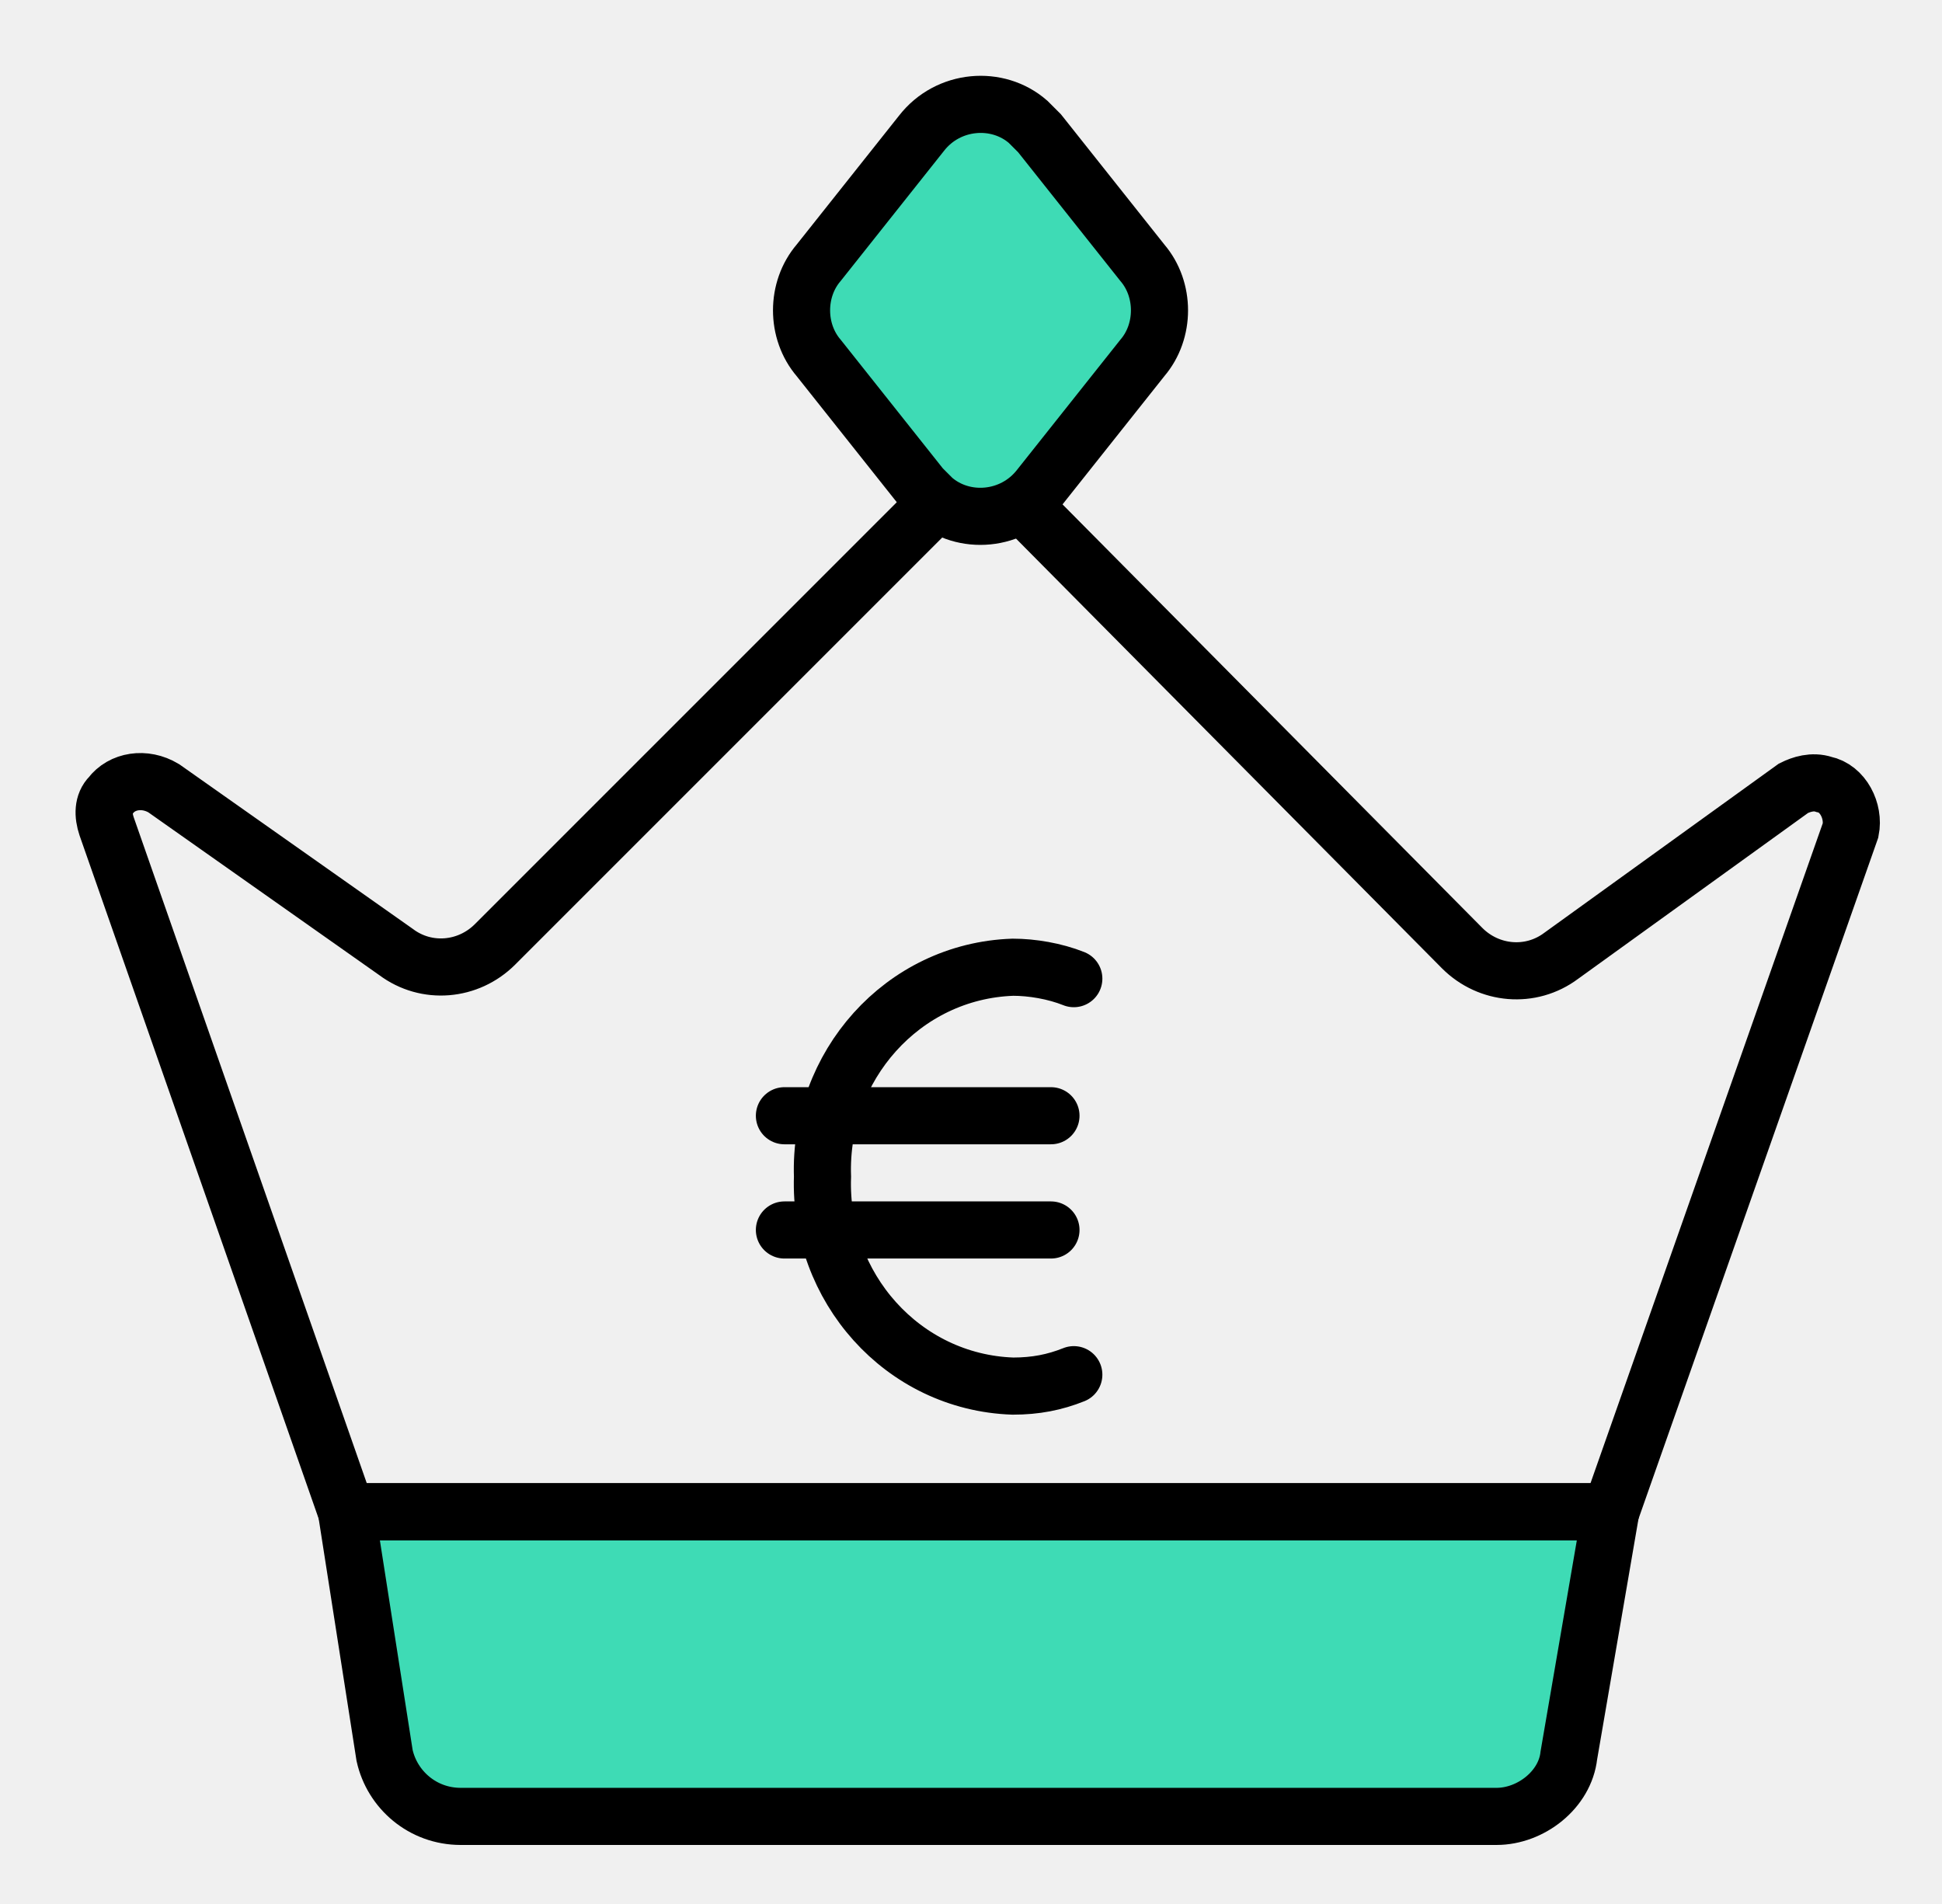
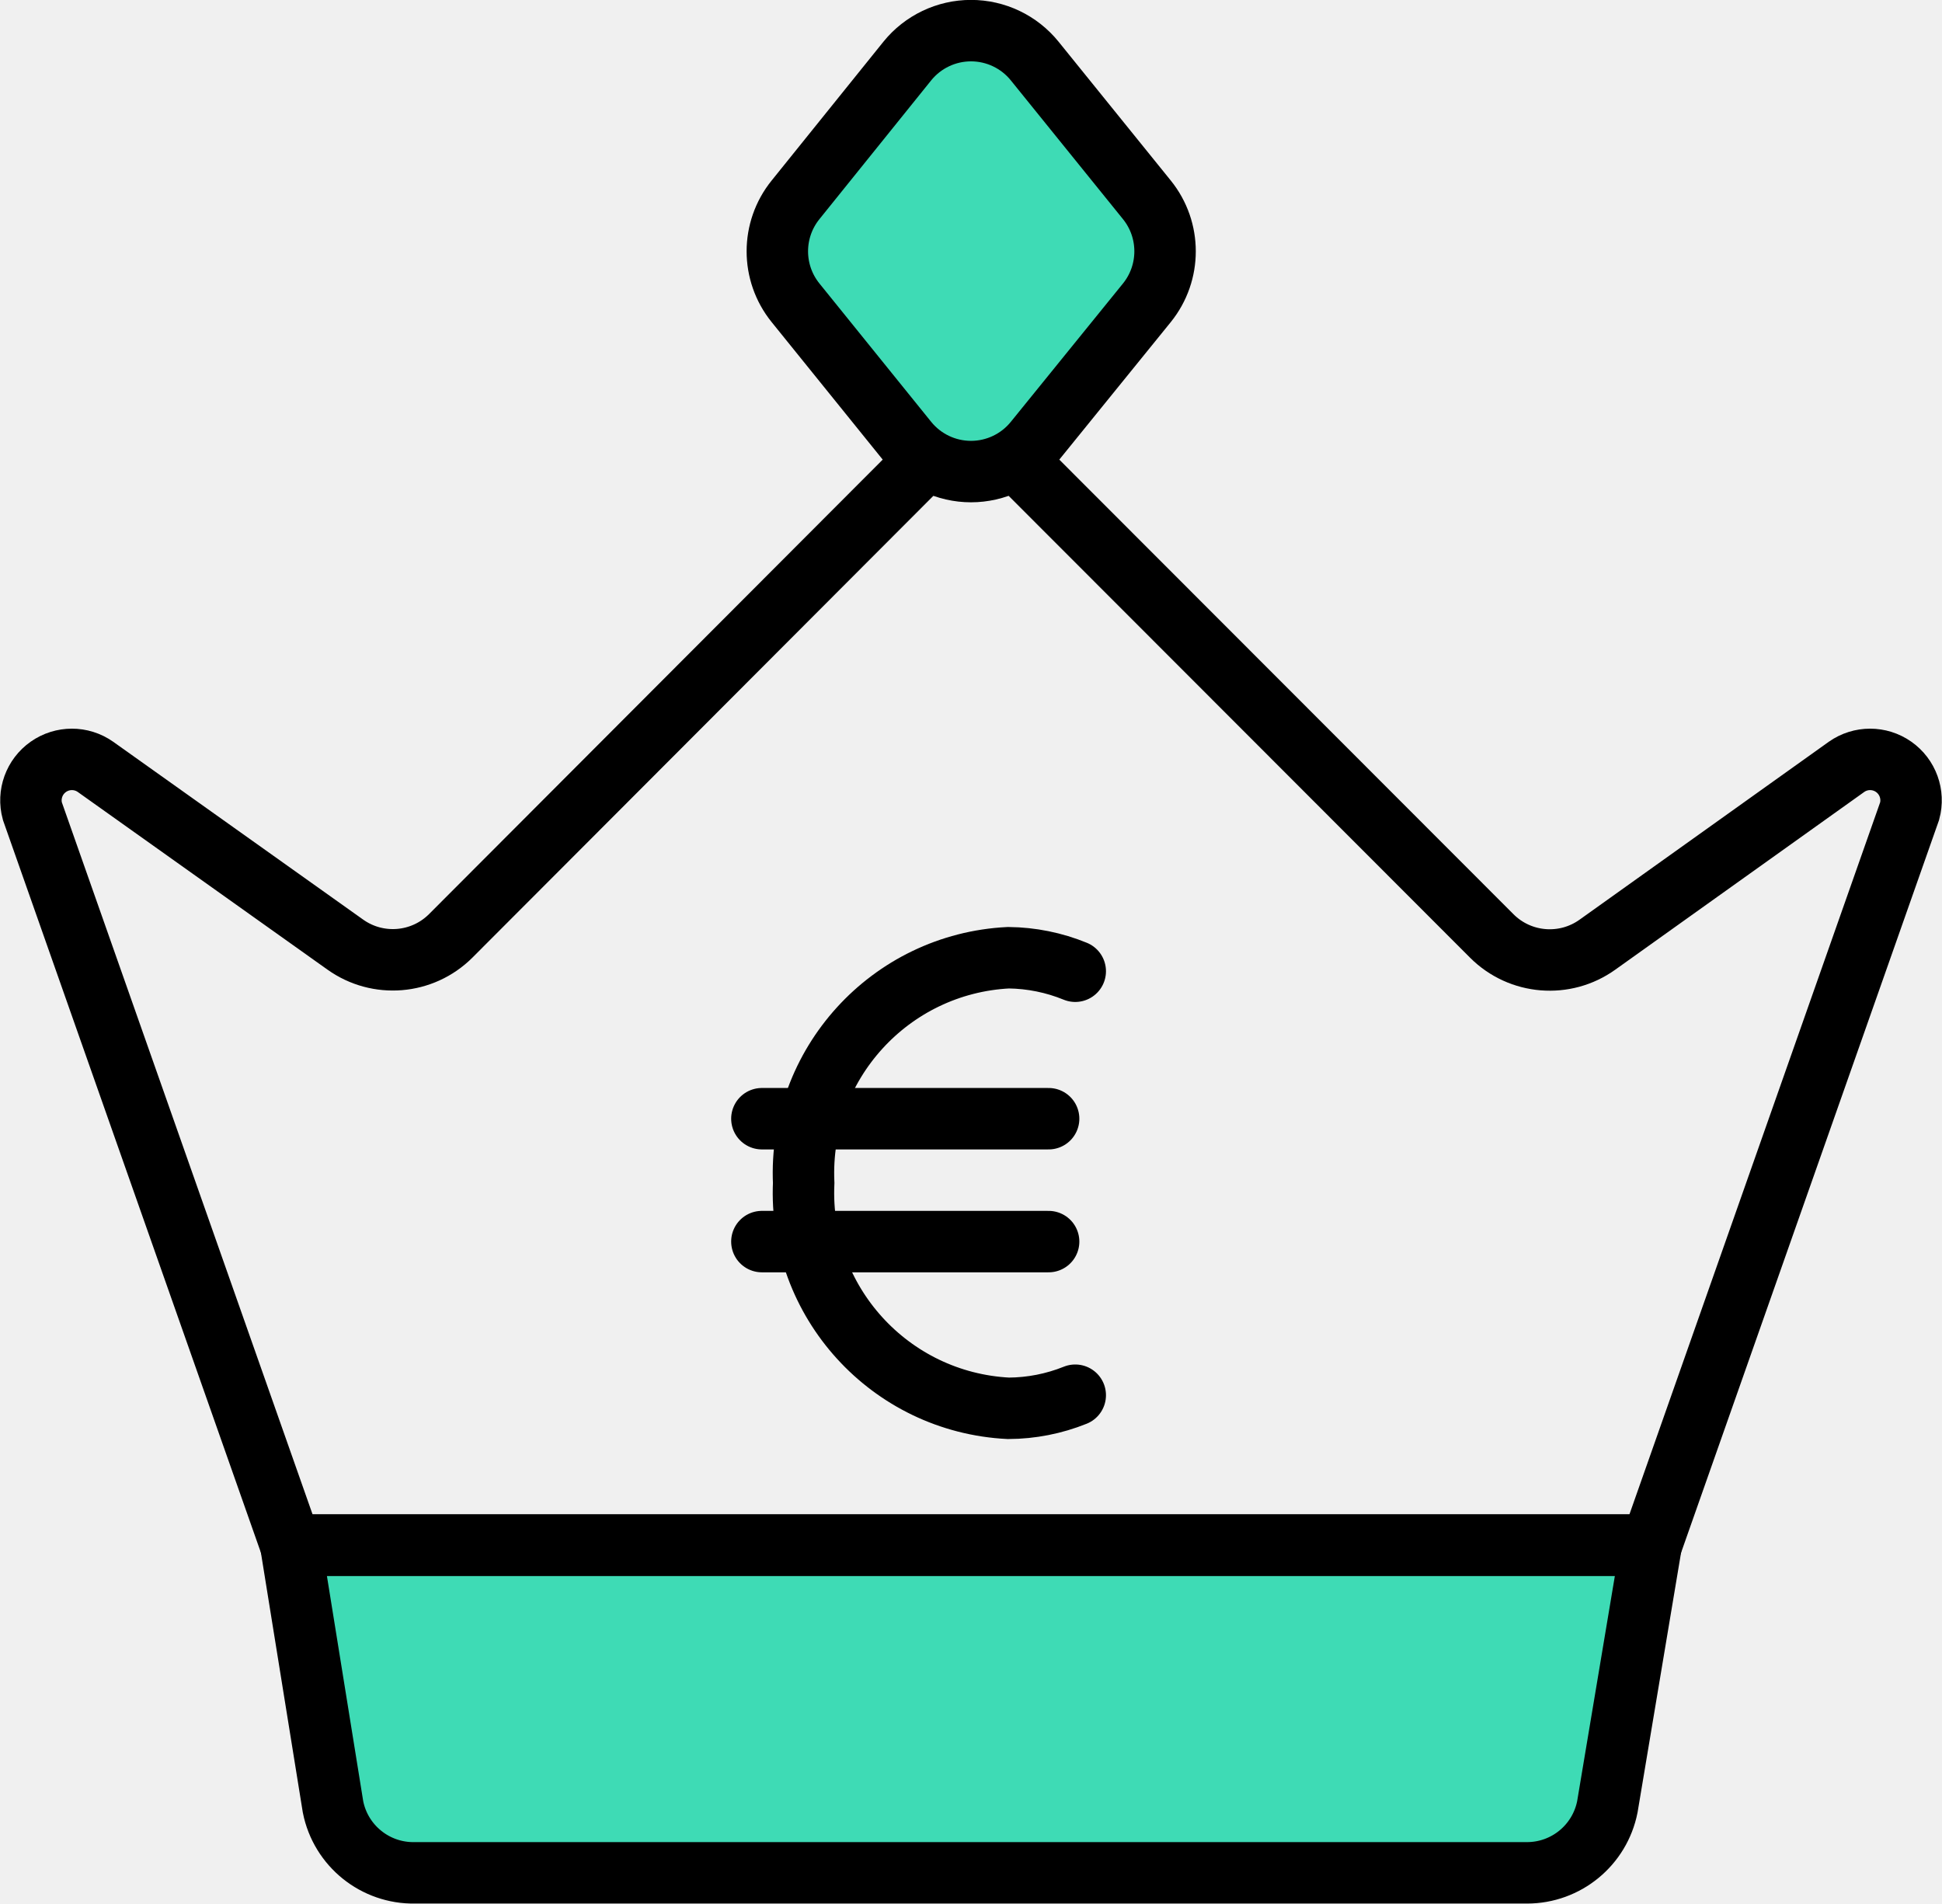
- <svg xmlns="http://www.w3.org/2000/svg" version="1.1" x="0px" y="0px" viewBox="0 0 51 50" style="enable-background:new 0 0 51 50;" xml:space="preserve">
-   <style type="text/css">
- 	.st0{display:none;}
- 	.st1{display:inline;}
- 	.st2{fill-rule:evenodd;clip-rule:evenodd;fill:#FFFFFF;}
- 	.st3{fill-rule:evenodd;clip-rule:evenodd;}
- 	.st4{fill-rule:evenodd;clip-rule:evenodd;fill:#3EDBB5;}
- 	.st5{fill:#3EDBB5;stroke:#000000;stroke-width:1.5;stroke-miterlimit:10;}
- 	.st6{fill:none;stroke:#000000;stroke-width:1.5;stroke-linecap:round;stroke-miterlimit:10;}
- 	.st7{fill:#FFFFFF;stroke:#808080;stroke-width:1.5;stroke-linecap:round;stroke-miterlimit:10;}
- 	.st8{fill:#E6E6E6;stroke:#808080;stroke-width:1.5;stroke-linecap:round;stroke-miterlimit:10;}
- 	.st9{fill:none;stroke:#808080;stroke-width:1.5;stroke-linecap:round;stroke-miterlimit:10;}
- </style>
-   <g id="Layer_1" class="st0">
-     <g id="Recieved" class="st1">
-       <g id="Group-21" transform="translate(1.370117, 1.869141)">
-         <path id="Fill-1" class="st2" d="M2.8,32.7h17c0.3,0,0.5-0.1,0.7-0.3l3.2-3.2c0.4-0.4,1-0.4,1.4,0l3.2,3.2     c0.2,0.2,0.4,0.3,0.7,0.3h16.7c1.1,0,2-0.9,2-2v-28c0-1.1-0.9-2-2-2h-43c-1.1,0-2,0.9-2,2v28C0.7,31.9,1.6,32.7,2.8,32.7" />
-         <path id="Fill-3" class="st3" d="M24.4,28.2c0.5,0,0.9,0.2,1.2,0.5l3.2,3.2c0,0,0.1,0.1,0.2,0.1h16.7c0.7,0,1.2-0.6,1.2-1.3v-28     c0-0.7-0.6-1.2-1.2-1.2h-43c-0.7,0-1.2,0.6-1.2,1.2v28c0,0.7,0.6,1.3,1.2,1.3h17c0.1,0,0.1,0,0.2-0.1l3.2-3.2     C23.5,28.4,23.9,28.2,24.4,28.2 M45.8,33.5H29c-0.5,0-0.9-0.2-1.2-0.5l-3.2-3.2c-0.1-0.1-0.2-0.1-0.4,0L21,33     c-0.3,0.3-0.8,0.5-1.2,0.5h-17c-1.5,0-2.8-1.2-2.8-2.8v-28C0,1.2,1.2,0,2.8,0h43c1.5,0,2.8,1.2,2.8,2.7v28     C48.5,32.3,47.3,33.5,45.8,33.5" />
-         <path id="Fill-5" class="st4" d="M2.8,32.7h17c0.3,0,0.5-0.1,0.7-0.3l3.2-3.2c0.4-0.4,1-0.4,1.4,0l3.2,3.2     c0.2,0.2,0.4,0.3,0.7,0.3h16.7c1.1,0,2-0.9,2-2v-21c0-1.1-0.9-2-2-2h-43c-1.1,0-2,0.9-2,2v21C0.7,31.9,1.6,32.7,2.8,32.7" />
-         <path id="Fill-7" class="st3" d="M24.4,28.2c0.5,0,0.9,0.2,1.2,0.5l3.2,3.2c0,0,0.1,0.1,0.2,0.1h16.7c0.7,0,1.2-0.6,1.2-1.3v-21     c0-0.7-0.6-1.2-1.2-1.2h-43c-0.7,0-1.2,0.6-1.2,1.2v21c0,0.7,0.6,1.3,1.2,1.3h17c0.1,0,0.1,0,0.2-0.1l3.2-3.2     C23.5,28.4,23.9,28.2,24.4,28.2 M45.8,33.5H29c-0.5,0-0.9-0.2-1.2-0.5l-3.2-3.2c-0.1-0.1-0.2-0.1-0.4,0L21,33     c-0.3,0.3-0.8,0.5-1.2,0.5h-17c-1.5,0-2.8-1.2-2.8-2.8v-21C0,8.2,1.2,7,2.8,7h43c1.5,0,2.8,1.2,2.8,2.8v21     C48.5,32.3,47.3,33.5,45.8,33.5" />
-         <path id="Fill-9" class="st4" d="M2.8,31.7h17c0.3,0,0.5-0.1,0.7-0.3l3.2-3.2c0.4-0.4,1-0.4,1.4,0l3.2,3.2     c0.2,0.2,0.4,0.3,0.7,0.3h16.7c1.1,0,2-0.9,2-2v-13c0-1.1-0.9-2-2-2h-43c-1.1,0-2,0.9-2,2v13C0.7,30.9,1.6,31.7,2.8,31.7" />
-         <path id="Fill-11" class="st3" d="M24.4,27.2c0.5,0,0.9,0.2,1.2,0.5l3.2,3.2c0,0,0.1,0.1,0.2,0.1h16.7c0.7,0,1.2-0.6,1.2-1.2v-13     c0-0.7-0.6-1.2-1.2-1.2h-43c-0.7,0-1.2,0.6-1.2,1.2v13c0,0.7,0.6,1.2,1.2,1.2h17c0.1,0,0.1,0,0.2-0.1l3.2-3.2     C23.5,27.4,23.9,27.2,24.4,27.2 M45.8,32.5H29c-0.5,0-0.9-0.2-1.2-0.5l-3.2-3.2c-0.1-0.1-0.2-0.1-0.4,0L21,32     c-0.3,0.3-0.8,0.5-1.2,0.5h-17c-1.5,0-2.8-1.2-2.8-2.8v-13C0,15.2,1.2,14,2.8,14h43c1.5,0,2.8,1.2,2.8,2.7v13     C48.5,31.3,47.3,32.5,45.8,32.5" />
-         <path id="Fill-13" class="st2" d="M45.8,21.7h-17c-0.3,0-0.5,0.1-0.7,0.3l-3.2,3.2c-0.4,0.4-1,0.4-1.4,0L20.2,22     c-0.2-0.2-0.4-0.3-0.7-0.3H2.8c-1.1,0-2,0.9-2,2v20c0,1.1,0.9,2,2,2h43c1.1,0,2-0.9,2-2v-20C47.8,22.6,46.9,21.7,45.8,21.7" />
-         <path id="Fill-15" class="st3" d="M2.8,22.5c-0.7,0-1.2,0.6-1.2,1.2v20c0,0.7,0.6,1.2,1.2,1.2h43c0.7,0,1.2-0.6,1.2-1.2v-20     c0-0.7-0.6-1.2-1.2-1.2h-17c-0.1,0-0.1,0-0.2,0.1l-3.2,3.2c-0.7,0.7-1.8,0.7-2.5,0l-3.2-3.2c0,0-0.1-0.1-0.2-0.1H2.8z M45.8,46.5     h-43c-1.5,0-2.8-1.2-2.8-2.8v-20C0,22.2,1.2,21,2.8,21h16.7c0.5,0,0.9,0.2,1.2,0.5l3.2,3.2c0.1,0.1,0.3,0.1,0.4,0l3.2-3.2     c0.3-0.3,0.8-0.5,1.2-0.5h17c1.5,0,2.8,1.2,2.8,2.8v20C48.5,45.3,47.3,46.5,45.8,46.5z" />
-         <path id="Fill-17" class="st3" d="M10,41.3c-0.4,0-0.8-0.3-0.8-0.8v-12c0-0.4,0.3-0.8,0.8-0.8c0.4,0,0.8,0.3,0.8,0.8v12     C10.8,40.9,10.5,41.3,10,41.3" />
-         <path id="Fill-19" class="st3" d="M10,41.9l-5.5-5.5c-0.3-0.3-0.3-0.8,0-1.1c0.3-0.3,0.8-0.3,1.1,0l4.5,4.5l4.5-4.5     c0.3-0.3,0.8-0.3,1.1,0c0.3,0.3,0.3,0.8,0,1.1L10,41.9z" />
-       </g>
-     </g>
-   </g>
+ <svg xmlns="http://www.w3.org/2000/svg" viewBox="0 0 47.41 46.47">
  <g id="Layer_2">
-     <g>
-       <g id="Icons">
-         <g id="Premium">
-           <path class="st5" d="M39.3,47.7H12.1c-1,0-1.8-0.7-2-1.6l-1-6.4h33.2l-1.1,6.4C41.1,47,40.2,47.7,39.3,47.7z" />
-           <path class="st6" d="M9.1,39.7h33.2l6.3-17.9c0.1-0.5-0.2-1.1-0.7-1.2c-0.3-0.1-0.6,0-0.8,0.1L41,25.1c-0.8,0.6-1.9,0.5-2.6-0.2      L27.1,13.5c-0.8-0.8-2-0.8-2.8,0c0,0,0,0,0,0L13,24.8c-0.7,0.7-1.8,0.8-2.6,0.2l-6.1-4.3c-0.5-0.3-1.1-0.2-1.4,0.2      c-0.2,0.2-0.2,0.5-0.1,0.8L9.1,39.7z" />
-           <path class="st5" d="M30,9.4l-2.7,3.4c-0.7,0.9-2,1-2.8,0.3c-0.1-0.1-0.2-0.2-0.3-0.3l-2.7-3.4c-0.6-0.7-0.6-1.8,0-2.5l2.7-3.4      c0.7-0.9,2-1,2.8-0.3c0.1,0.1,0.2,0.2,0.3,0.3L30,6.9C30.6,7.6,30.6,8.7,30,9.4z" />
-           <g>
-             <line class="st6" x1="20.6" y1="29.3" x2="27.6" y2="29.3" />
-             <line class="st6" x1="20.6" y1="32.3" x2="27.6" y2="32.3" />
-             <path class="st6" d="M28.2,25.7c-0.5-0.2-1.1-0.3-1.6-0.3c-2.9,0.1-5.1,2.6-5,5.5c-0.1,2.9,2.1,5.4,5,5.5       c0.6,0,1.1-0.1,1.6-0.3" />
-           </g>
-         </g>
-       </g>
-     </g>
-   </g>
-   <g id="Layer_3" class="st0">
-     <g class="st1">
-       <g id="Icons_1_">
-         <g id="Premium_1_">
-           <path class="st7" d="M39.3,47.7H12.1c-1,0-1.8-0.7-2-1.6l-1-6.4h33.2l-1.1,6.4C41.1,47,40.2,47.7,39.3,47.7z" />
-           <path class="st8" d="M9.1,39.7h33.2l6.3-17.9c0.1-0.5-0.2-1.1-0.7-1.2c-0.3-0.1-0.6,0-0.8,0.1L41,25.1c-0.8,0.6-1.9,0.5-2.6-0.2      L27.1,13.5c-0.8-0.8-2-0.8-2.8,0c0,0,0,0,0,0L13,24.8c-0.7,0.7-1.8,0.8-2.6,0.2l-6.1-4.3c-0.5-0.3-1.1-0.2-1.4,0.2      c-0.2,0.2-0.2,0.5-0.1,0.8L9.1,39.7z" />
-           <path class="st7" d="M30,9.4l-2.7,3.4c-0.7,0.9-2,1-2.8,0.3c-0.1-0.1-0.2-0.2-0.3-0.3l-2.7-3.4c-0.6-0.7-0.6-1.8,0-2.5l2.7-3.4      c0.7-0.9,2-1,2.8-0.3c0.1,0.1,0.2,0.2,0.3,0.3L30,6.9C30.6,7.6,30.6,8.7,30,9.4z" />
-           <g>
-             <line class="st9" x1="20.6" y1="29.3" x2="27.6" y2="29.3" />
-             <line class="st9" x1="20.6" y1="32.3" x2="27.6" y2="32.3" />
-             <path class="st9" d="M28.2,25.7c-0.5-0.2-1.1-0.3-1.6-0.3c-2.9,0.1-5.1,2.6-5,5.5c-0.1,2.9,2.1,5.4,5,5.5       c0.6,0,1.1-0.1,1.6-0.3" />
-           </g>
+     <g id="Icons">
+       <g id="Premium">
+         <path d="M37.28,45.72H10.13a2,2,0,0,1-2-1.61L7.1,37.72H40.31l-1.07,6.39A2,2,0,0,1,37.28,45.72Z" style="fill: #3edbb5;stroke: #000;stroke-miterlimit: 10;stroke-width: 1.5px" />
+         <path d="M7.1,37.72H40.31L46.62,19.8a1,1,0,0,0-1.54-1.08L39,23.06a2,2,0,0,1-2.58-.21L25.12,11.54a2,2,0,0,0-2.83,0L11,22.85a2,2,0,0,1-2.57.21L2.33,18.72A1,1,0,0,0,.79,19.8Z" style="fill: none;stroke: #000;stroke-linecap: round;stroke-miterlimit: 10;stroke-width: 1.5px" />
+         <path d="M28,7.39l-2.74,3.38a2,2,0,0,1-3.11,0L19.42,7.39a2,2,0,0,1,0-2.51l2.73-3.39a2,2,0,0,1,3.11,0L28,4.88A2,2,0,0,1,28,7.39Z" style="fill: #3edbb5;stroke: #000;stroke-miterlimit: 10;stroke-width: 1.5px" />
+         <g>
+           <line x1="18.6" y1="27.31" x2="25.6" y2="27.31" style="fill: none;stroke: #000;stroke-linecap: round;stroke-miterlimit: 10;stroke-width: 1.5px" />
+           <line x1="18.6" y1="30.31" x2="25.6" y2="30.31" style="fill: none;stroke: #000;stroke-linecap: round;stroke-miterlimit: 10;stroke-width: 1.5px" />
+           <path d="M26.25,23.71a4.43,4.43,0,0,0-1.63-.33,5.27,5.27,0,0,0-5,5.5,5.27,5.27,0,0,0,5,5.5,4.42,4.42,0,0,0,1.63-.32" style="fill: none;stroke: #000;stroke-linecap: round;stroke-miterlimit: 10;stroke-width: 1.5px" />
        </g>
      </g>
    </g>
  </g>
</svg>
